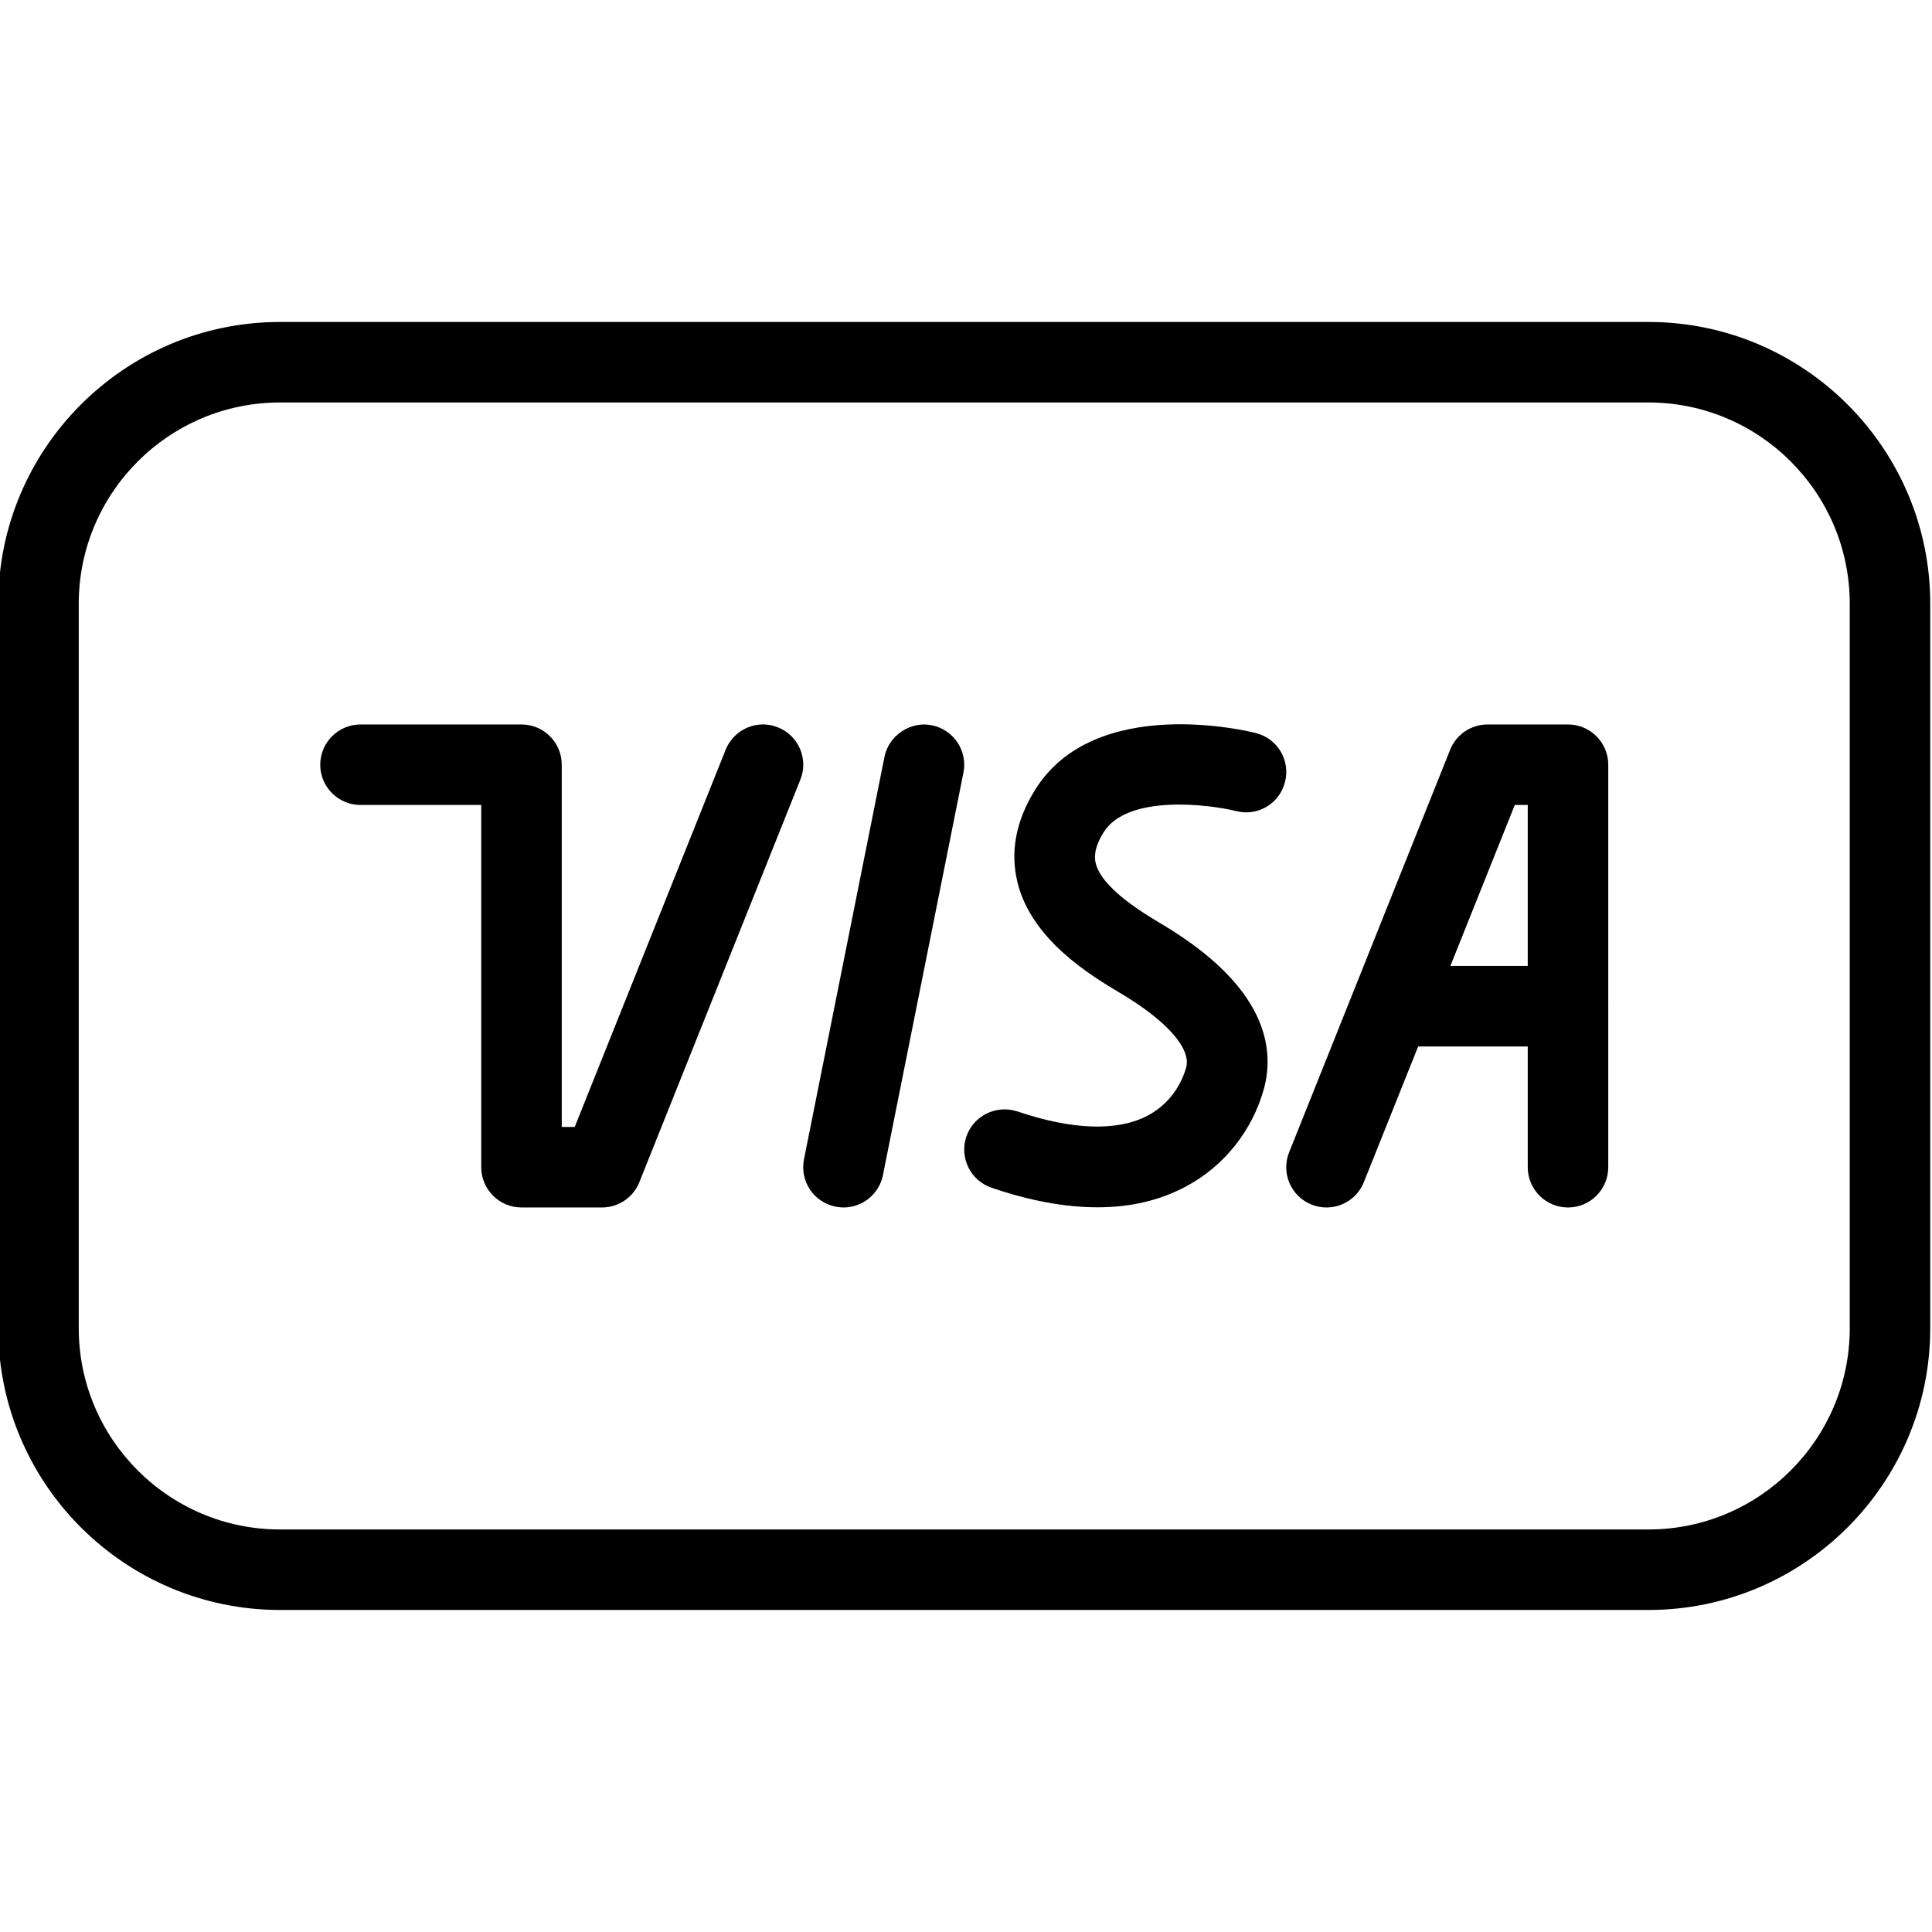
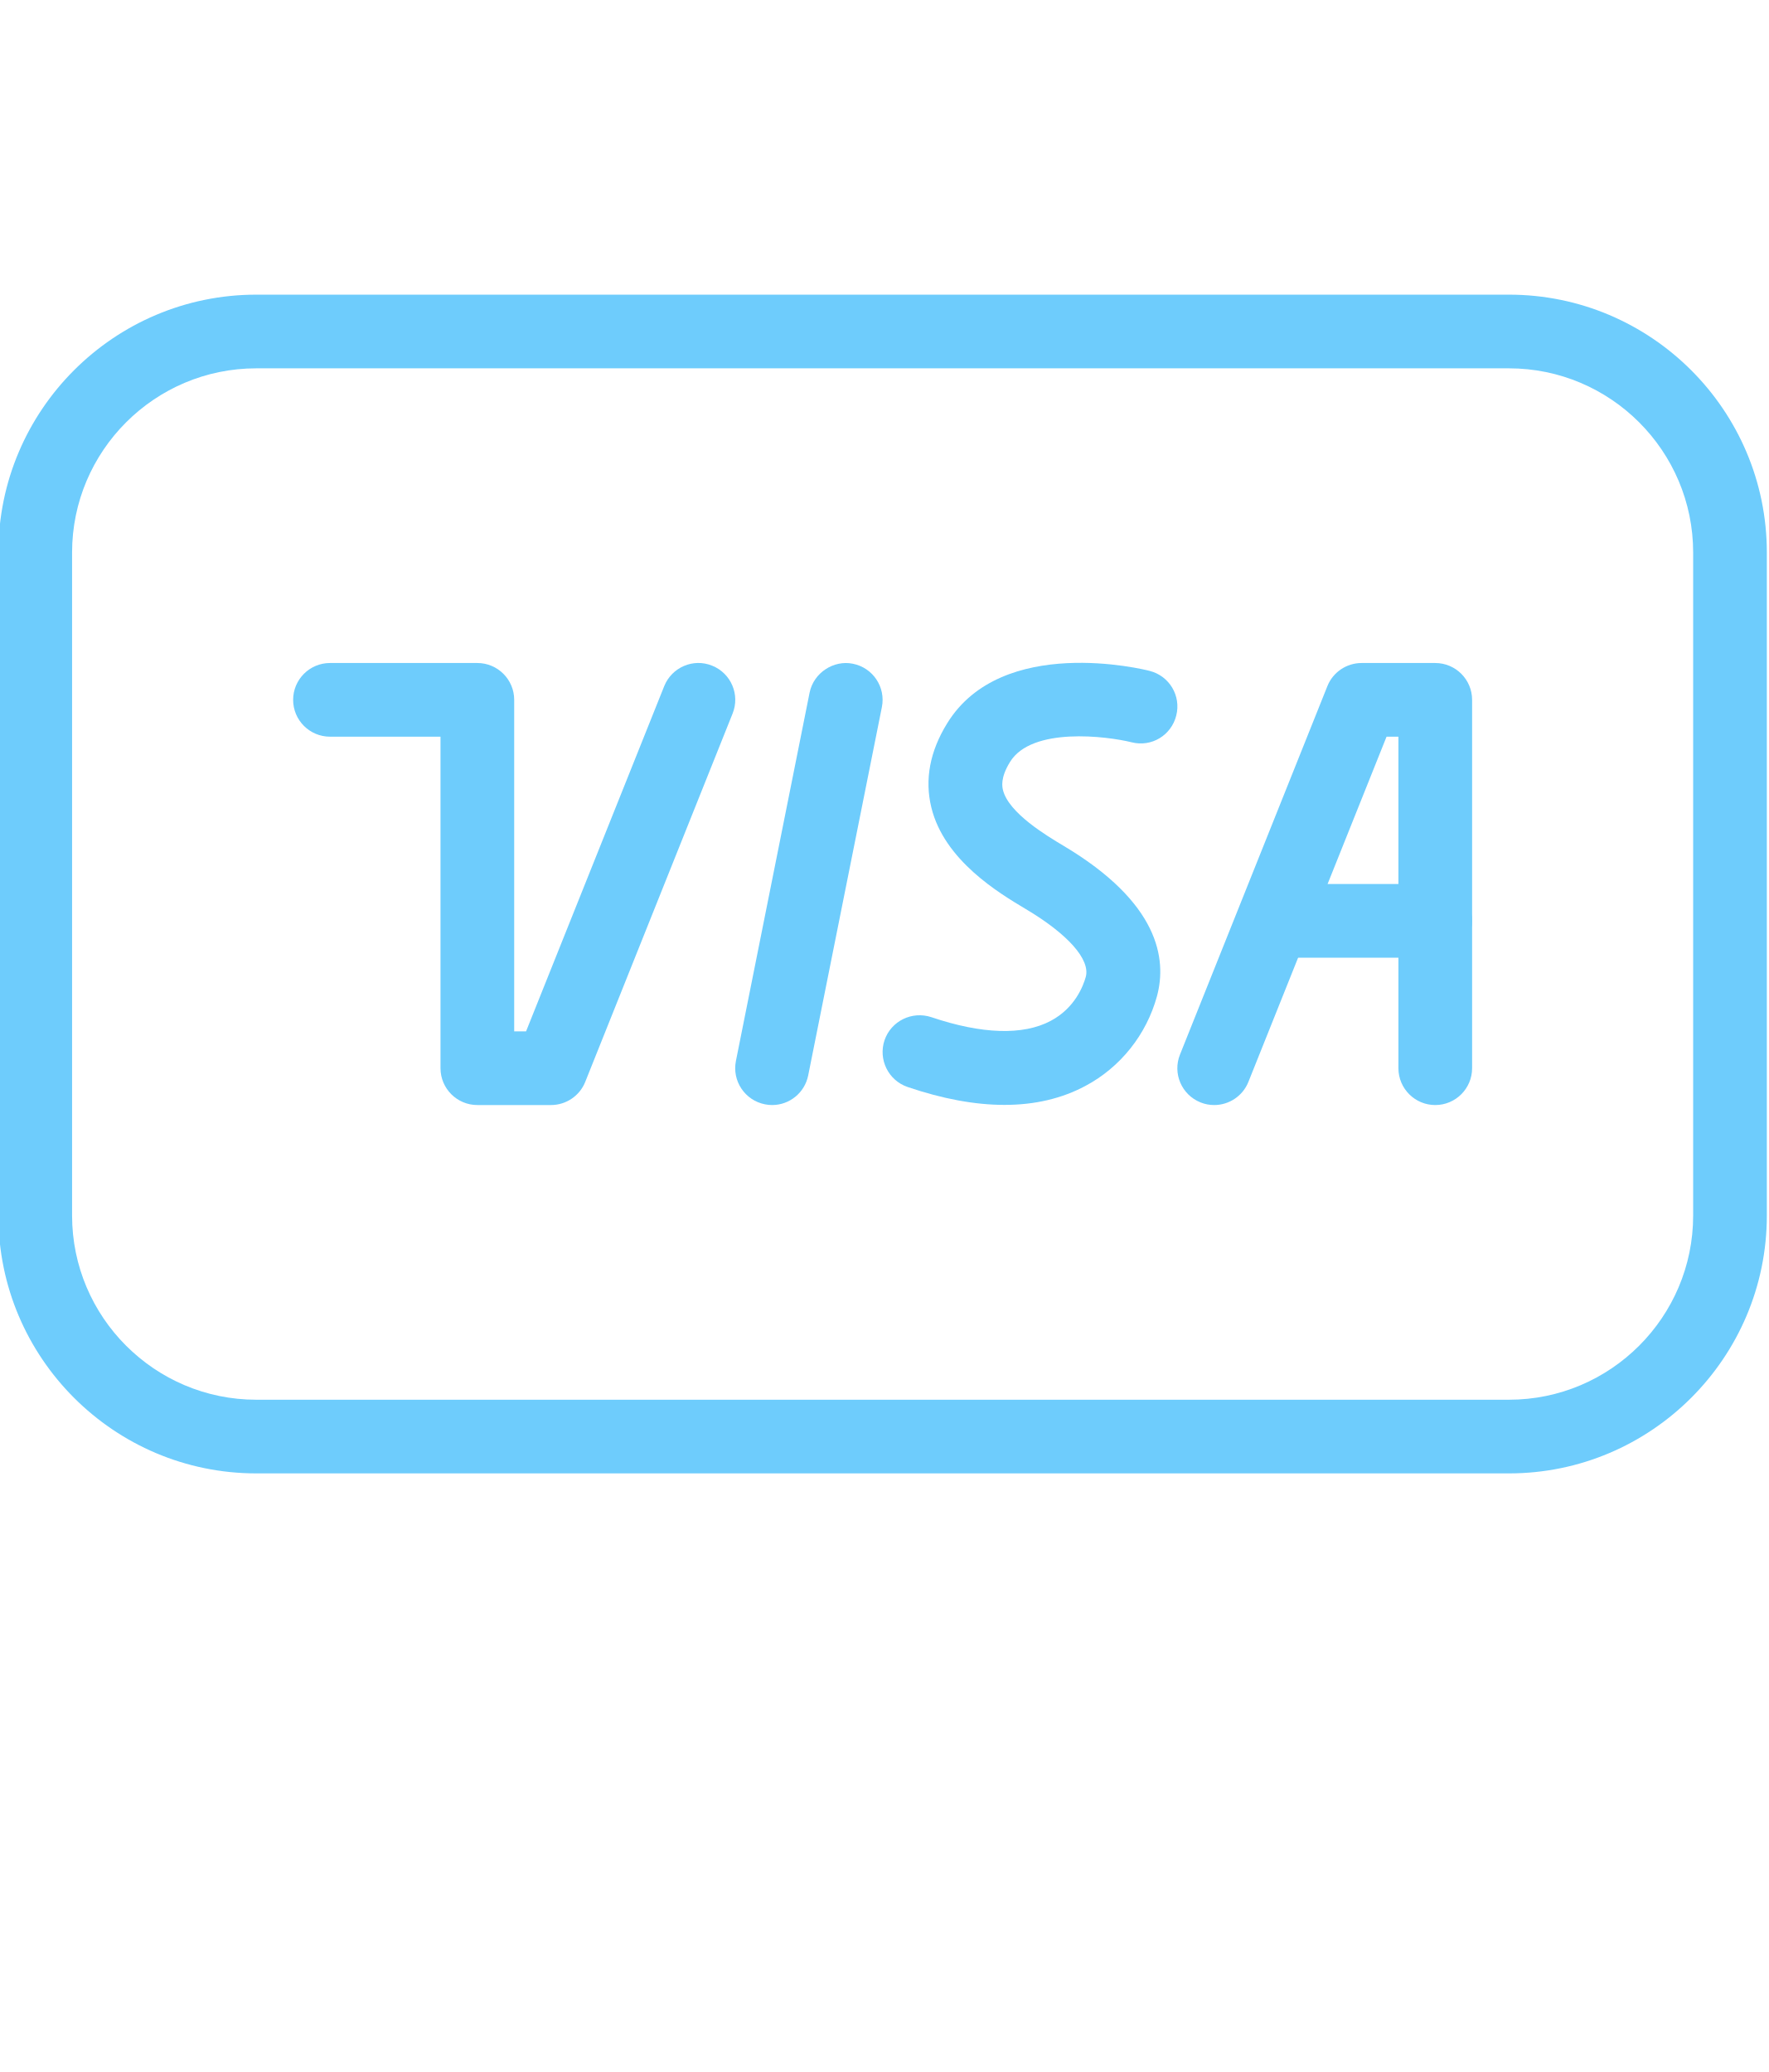
- <svg xmlns="http://www.w3.org/2000/svg" version="1.1" id="Layer_1" x="0px" y="0px" viewBox="0 0 512 512" style="enable-background:new 0 0 512 512;" xml:space="preserve">
+ <svg xmlns="http://www.w3.org/2000/svg" version="1.1" id="Layer_1" x="0px" y="0px" viewBox="0 0 512 600" style="enable-background:new 0 0 512 600;" xml:space="preserve">
  <style>
  #main {
- /*fill: red;*/
+ fill: #6eccfc;
+ margin-bottom:0;
}
</style>
  <g id="main">
    <g>
      <g>
        <path d="M206.171,192.76c-5.461-2.219-11.669,0.469-13.867,5.931l-40,99.968h-3.435v-96c0-5.888-4.779-10.667-10.667-10.667     H95.535c-5.888,0-10.667,4.779-10.667,10.667s4.779,10.666,10.667,10.666h32v96c0,5.888,4.779,10.667,10.667,10.667h21.333     c4.352,0,8.299-2.667,9.899-6.699l42.667-106.667C214.299,201.165,211.653,194.957,206.171,192.76z" />
      </g>
    </g>
    <g>
      <g>
        <path d="M246.939,192.205c-5.504-1.152-11.371,2.56-12.544,8.363l-21.333,106.667c-1.152,5.781,2.603,11.392,8.384,12.544     c0.704,0.149,1.408,0.213,2.112,0.213c4.971,0,9.408-3.499,10.432-8.576l21.333-106.667     C256.474,198.968,252.72,193.357,246.939,192.205z" />
      </g>
    </g>
    <g>
      <g>
        <path d="M332.848,194.275c-1.728-0.469-42.773-10.539-58.603,15.147c-5.035,8.128-6.571,16.341-4.608,24.384     c3.733,15.36,19.648,24.832,27.285,29.397c12.288,7.296,18.795,14.677,17.429,19.691c-0.725,2.581-3.115,8.981-10.133,12.715     c-8,4.267-19.968,3.883-34.581-1.067c-5.589-1.835-11.627,1.088-13.547,6.677c-1.877,5.589,1.109,11.648,6.677,13.547     c10.155,3.456,19.541,5.184,28.032,5.184c8.747,0,16.576-1.813,23.467-5.504c10.112-5.376,17.643-14.827,20.693-25.941     c2.923-10.795,0.619-27.136-27.115-43.627c-4.715-2.816-15.851-9.451-17.472-16.128c-0.192-0.853-0.832-3.456,2.048-8.107     c6.272-10.24,28.053-7.467,35.2-5.696c5.781,1.472,11.499-2.027,12.928-7.744C341.999,201.507,338.564,195.725,332.848,194.275z" />
      </g>
    </g>
    <g>
      <g>
        <path d="M415.535,191.992h-21.333c-4.352,0-8.299,2.667-9.899,6.699l-42.667,106.667c-2.197,5.461,0.448,11.669,5.931,13.867     c1.301,0.533,2.645,0.768,3.968,0.768c4.224,0,8.235-2.539,9.899-6.699l40-99.968h3.435v96c0,5.888,4.779,10.667,10.667,10.667     s10.667-4.779,10.667-10.667V202.659C426.202,196.771,421.423,191.992,415.535,191.992z" />
      </g>
    </g>
    <g>
      <g>
        <path d="M415.535,255.992h-42.667c-5.888,0-10.667,4.779-10.667,10.667s4.779,10.667,10.667,10.667h42.667     c5.888,0,10.667-4.779,10.667-10.667S421.423,255.992,415.535,255.992z" />
      </g>
    </g>
    <g>
      <g>
        <path d="M436.868,85.325H74.202c-41.174,0-74.667,33.494-74.667,74.667v192c0,41.173,33.493,74.667,74.667,74.667h362.667     c41.173,0,74.666-33.494,74.666-74.667v-192C511.535,118.819,478.042,85.325,436.868,85.325z M490.202,351.992     c0,29.397-23.915,53.333-53.333,53.333H74.202c-29.419,0-53.333-23.936-53.333-53.333v-192c0-29.397,23.915-53.333,53.333-53.333     h362.667c29.419,0,53.333,23.936,53.333,53.333V351.992z" />
      </g>
    </g>
  </g>
</svg>
